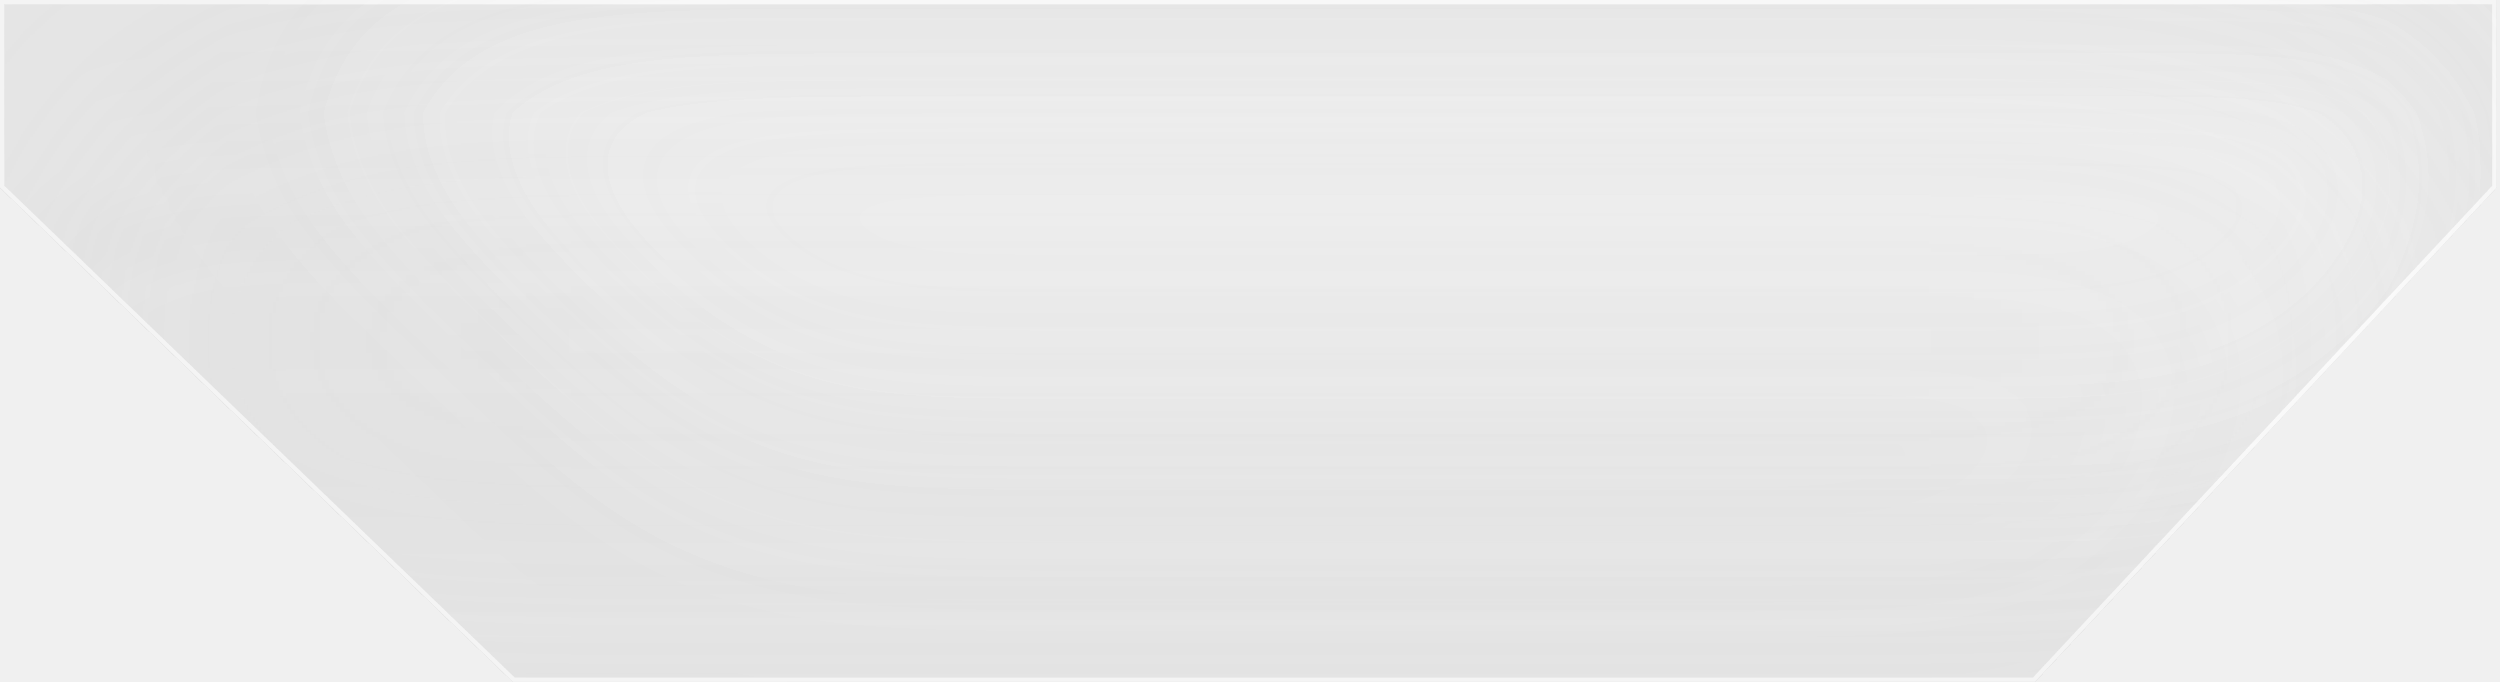
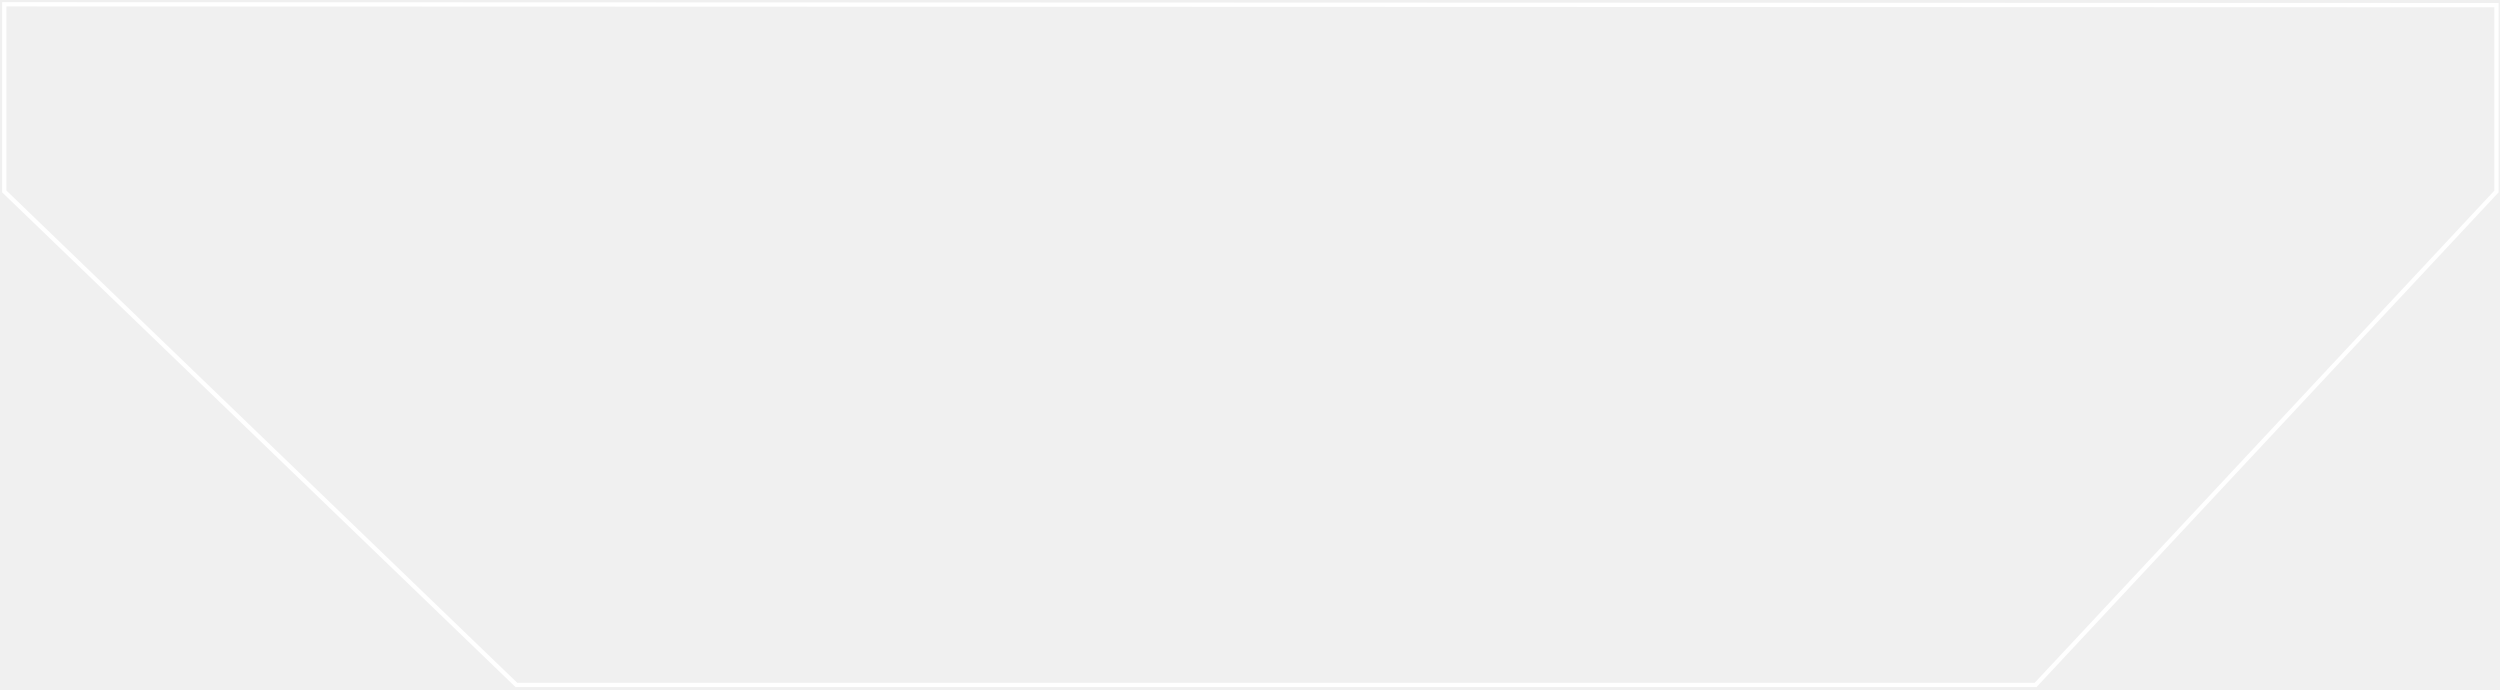
- <svg xmlns="http://www.w3.org/2000/svg" width="583" height="159" viewBox="0 0 583 159" fill="none">
-   <g filter="url(#filter0_bii)">
-     <path d="M119.626 159L0 43.725V0H582.181V43.725L474.517 159H119.626Z" fill="#C4C4C4" fill-opacity="0.105" />
-     <path d="M474.3 158.5H119.828L0.5 43.513V0.5H581.681V43.528L474.3 158.5Z" stroke="white" />
-   </g>
-   <defs>
-     <filter id="filter0_bii" x="-111.467" y="-111.467" width="805.114" height="381.933" filterUnits="userSpaceOnUse" color-interpolation-filters="sRGB">
-       <feFlood flood-opacity="0" result="BackgroundImageFix" />
-       <feGaussianBlur in="BackgroundImage" stdDeviation="55.733" />
-       <feComposite in2="SourceAlpha" operator="in" result="effect1_backgroundBlur" />
-       <feBlend mode="normal" in="SourceGraphic" in2="effect1_backgroundBlur" result="shape" />
-       <feColorMatrix in="SourceAlpha" type="matrix" values="0 0 0 0 0 0 0 0 0 0 0 0 0 0 0 0 0 0 127 0" result="hardAlpha" />
-       <feOffset dx="-55.733" dy="55.733" />
-       <feGaussianBlur stdDeviation="27.867" />
-       <feComposite in2="hardAlpha" operator="arithmetic" k2="-1" k3="1" />
-       <feColorMatrix type="matrix" values="0 0 0 0 1 0 0 0 0 1 0 0 0 0 1 0 0 0 0.105 0" />
-       <feBlend mode="normal" in2="shape" result="effect2_innerShadow" />
-       <feColorMatrix in="SourceAlpha" type="matrix" values="0 0 0 0 0 0 0 0 0 0 0 0 0 0 0 0 0 0 127 0" result="hardAlpha" />
-       <feOffset dx="55.733" dy="-55.733" />
-       <feGaussianBlur stdDeviation="27.867" />
-       <feComposite in2="hardAlpha" operator="arithmetic" k2="-1" k3="1" />
-       <feColorMatrix type="matrix" values="0 0 0 0 0.584 0 0 0 0 0.584 0 0 0 0 0.584 0 0 0 0.105 0" />
-       <feBlend mode="normal" in2="effect2_innerShadow" result="effect3_innerShadow" />
-     </filter>
-   </defs>
+ <svg xmlns="http://www.w3.org/2000/svg" width="584" height="161" viewBox="0 0 584 161" fill="none">
+   <path d="M120.626 160L1 44.725V1L583.181 1.202V44.725L475.517 160H120.626Z" stroke="white" />
</svg>
